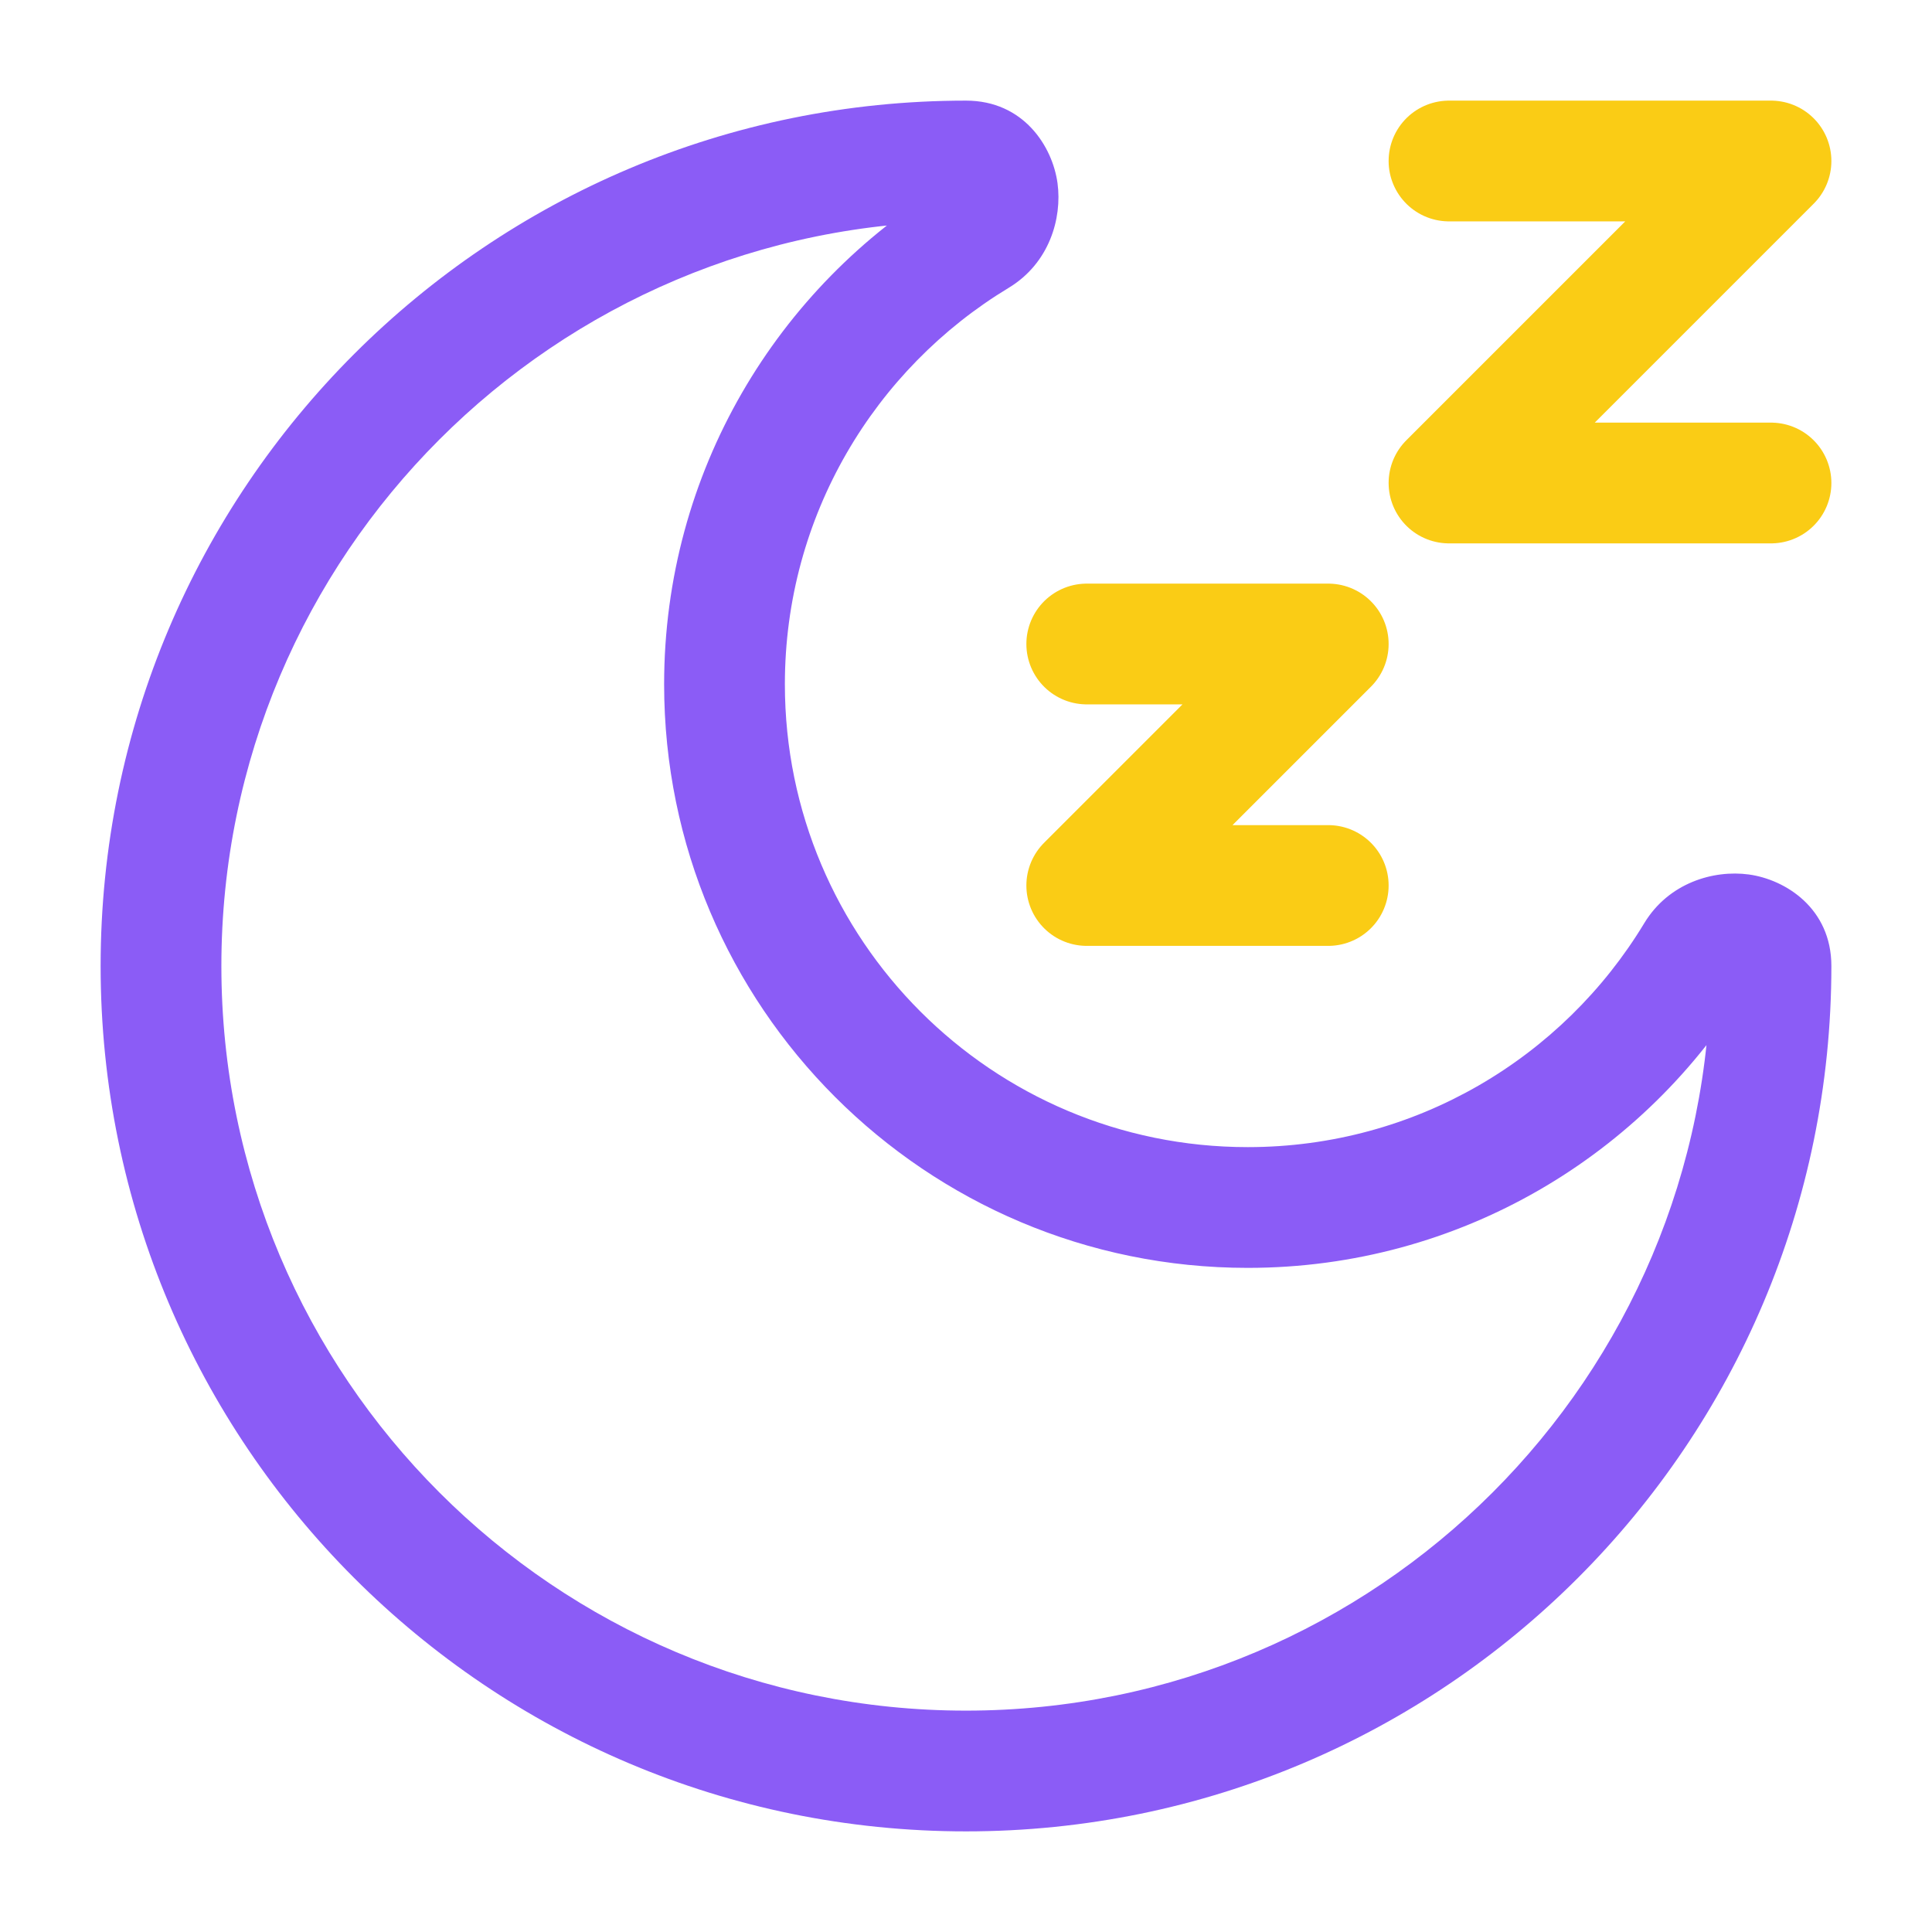
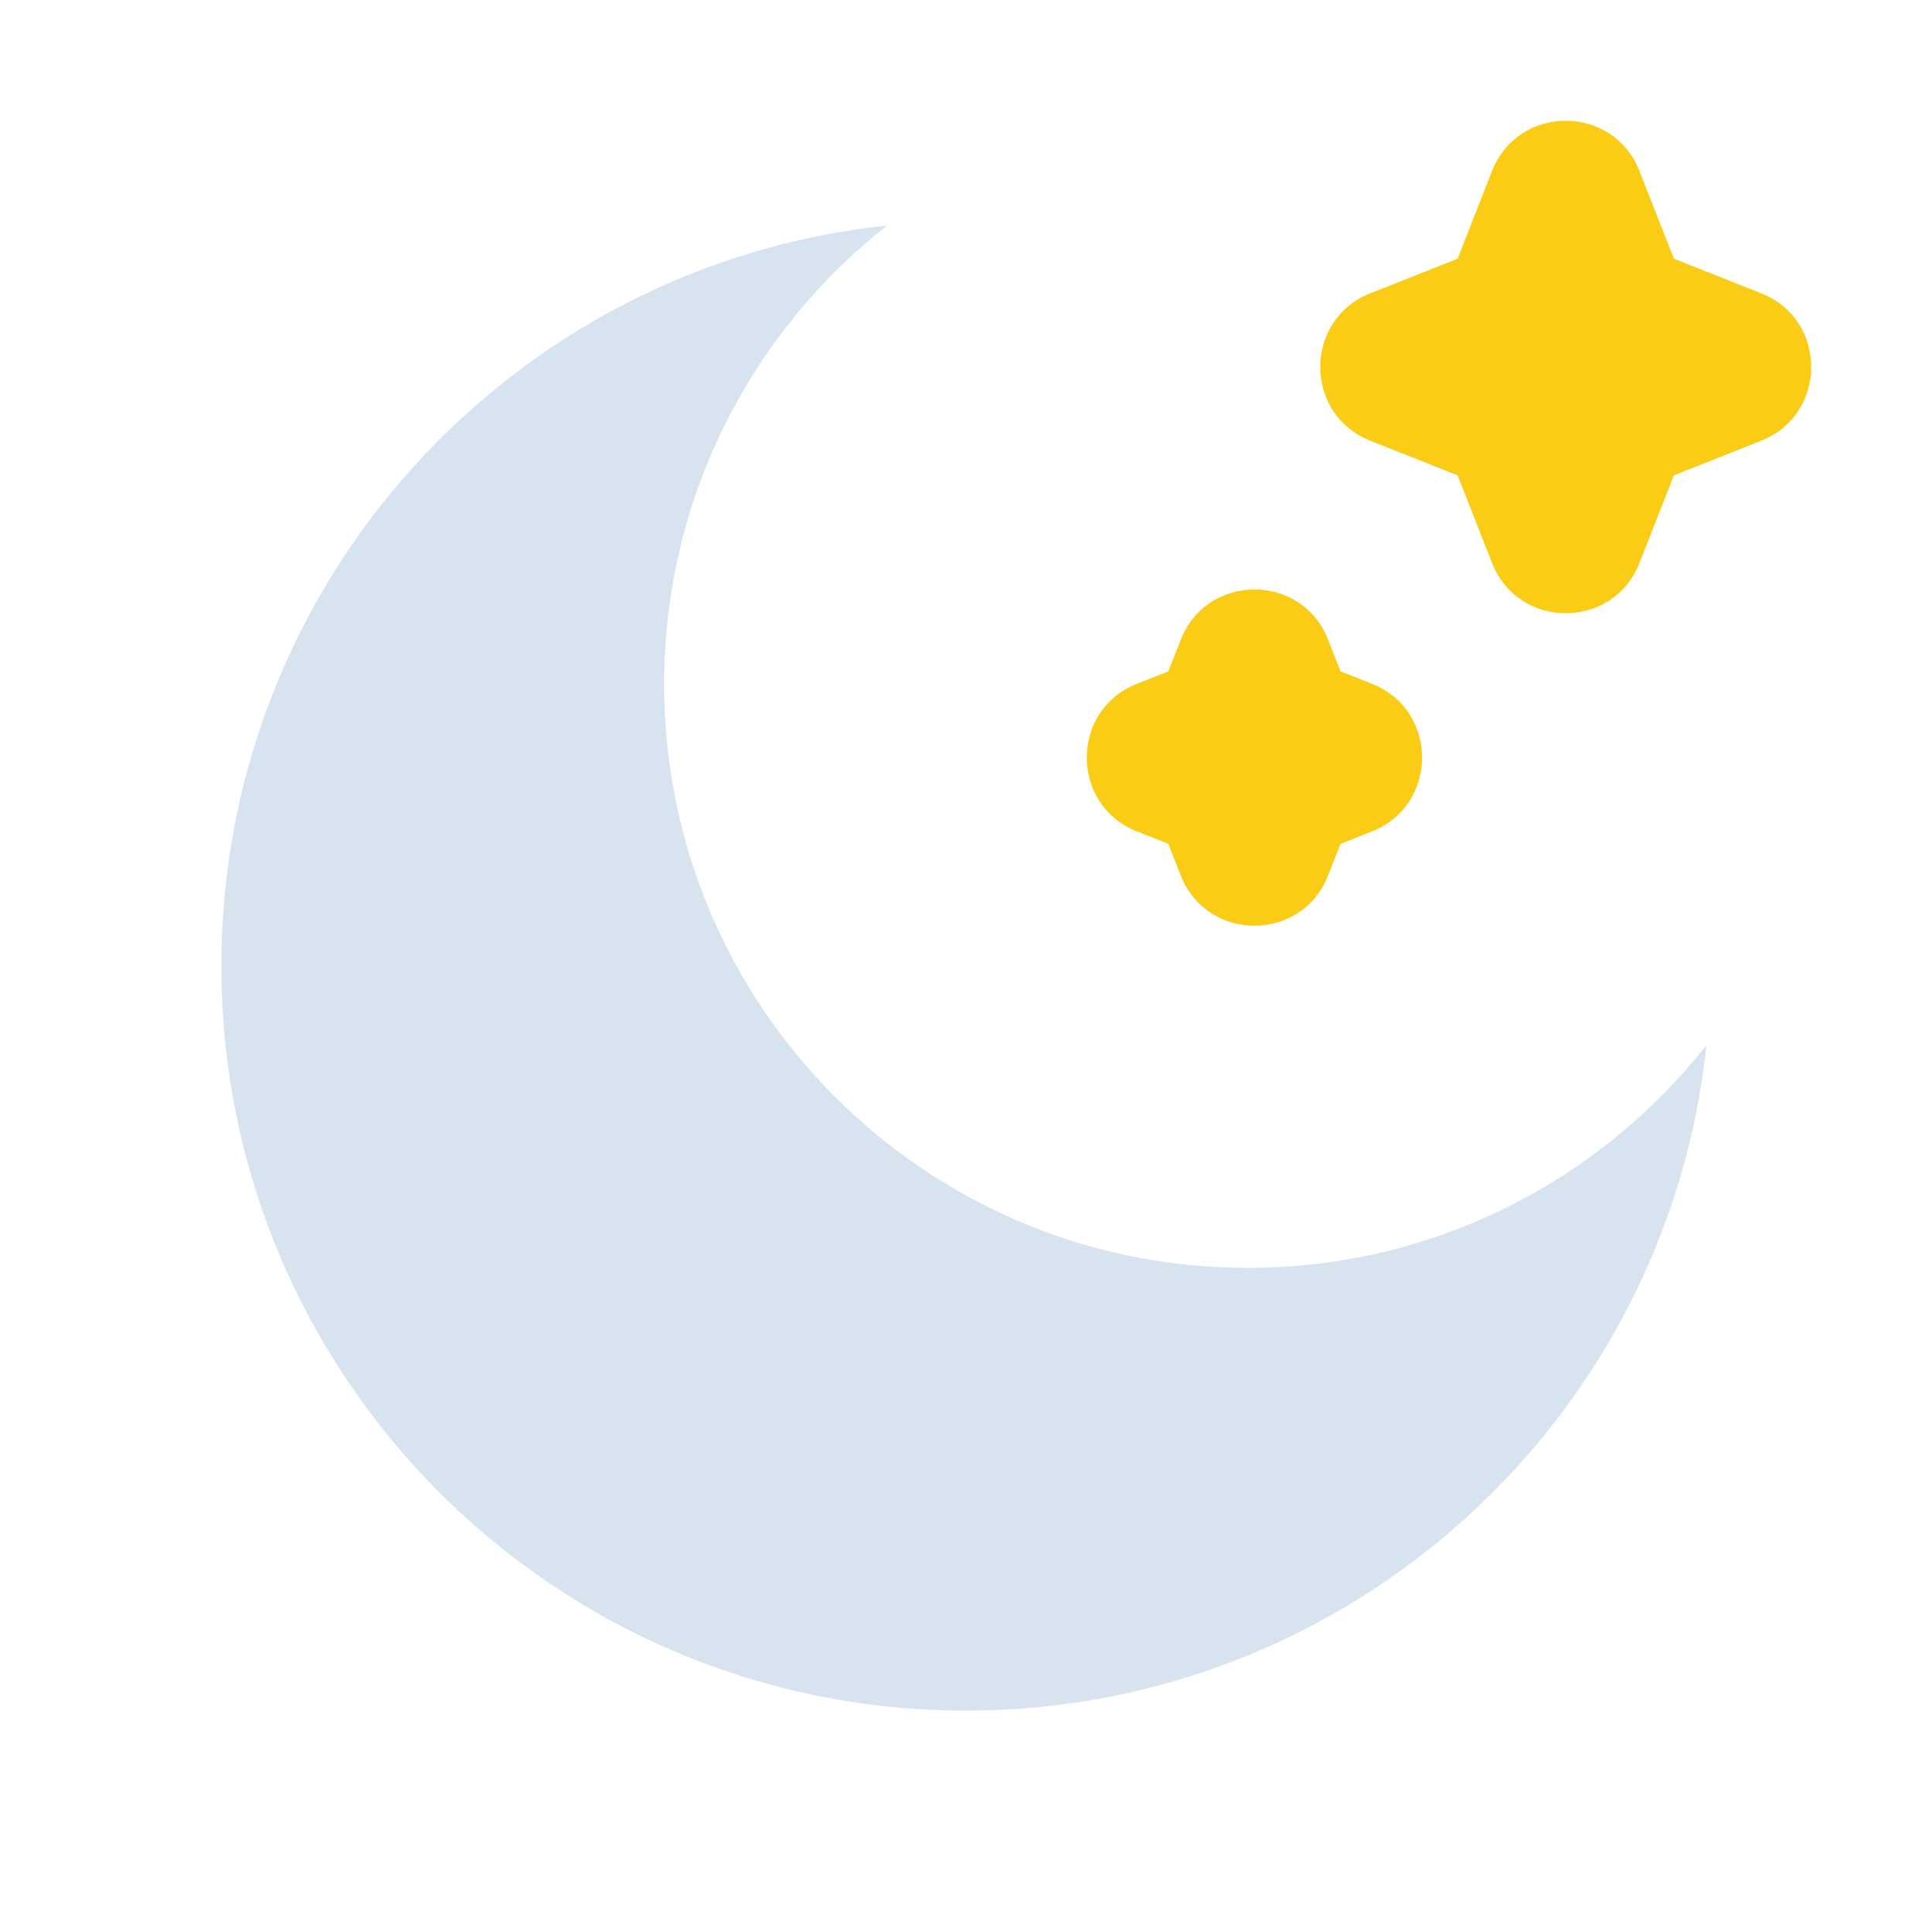
- <svg xmlns="http://www.w3.org/2000/svg" width="800" height="800" viewBox="0 0 24 24" fill="none">
-   <path d="M13.5 8H16.5L13.5 11H16.5" stroke="#FACC15" stroke-width="1.5" stroke-linecap="round" stroke-linejoin="round" />
-   <path d="M18 2H22L18 6H22" stroke="#FACC15" stroke-width="1.5" stroke-linecap="round" stroke-linejoin="round" />
-   <path d="M21.067 11.857L20.425 11.469L21.067 11.857ZM12.143 2.933L11.755 2.291V2.291L12.143 2.933ZM21.25 12C21.25 17.109 17.109 21.25 12 21.25V22.75C17.937 22.75 22.75 17.937 22.75 12H21.25ZM12 21.25C6.891 21.25 2.75 17.109 2.75 12H1.25C1.25 17.937 6.063 22.75 12 22.75V21.25ZM2.75 12C2.75 6.891 6.891 2.75 12 2.75V1.25C6.063 1.25 1.25 6.063 1.25 12H2.75ZM15.5 14.25C12.324 14.25 9.75 11.676 9.75 8.5H8.25C8.25 12.504 11.496 15.75 15.5 15.75V14.25ZM20.425 11.469C19.417 13.137 17.588 14.25 15.5 14.25V15.75C18.135 15.75 20.441 14.344 21.709 12.245L20.425 11.469ZM9.75 8.5C9.75 6.412 10.863 4.583 12.531 3.575L11.755 2.291C9.656 3.559 8.25 5.865 8.25 8.5H9.75ZM12 2.75C11.912 2.75 11.808 2.71 11.732 2.632C11.669 2.565 11.654 2.502 11.65 2.477C11.646 2.446 11.648 2.356 11.755 2.291L12.531 3.575C13.034 3.271 13.196 2.714 13.137 2.276C13.075 1.821 12.717 1.25 12 1.25V2.75ZM21.709 12.245C21.644 12.352 21.554 12.354 21.523 12.35C21.498 12.346 21.435 12.331 21.368 12.268C21.29 12.192 21.25 12.088 21.25 12H22.75C22.75 11.283 22.179 10.925 21.724 10.863C21.286 10.804 20.729 10.966 20.425 11.469L21.709 12.245Z" fill="#8B5CF6" />
+ <svg xmlns="http://www.w3.org/2000/svg" width="800px" height="800px" viewBox="0 0 24 24" fill="none">
+   <path fill-rule="evenodd" clip-rule="evenodd" d="M20.366 2.124C20.038 1.292 18.862 1.292 18.535 2.124L18.107 3.214L17.023 3.643C16.193 3.971 16.193 5.147 17.023 5.475L18.107 5.905L18.535 6.994C18.862 7.826 20.038 7.826 20.366 6.994L20.794 5.905L21.878 5.475C22.707 5.147 22.707 3.971 21.878 3.643L20.794 3.214L20.366 2.124ZM16.498 7.947C16.171 7.114 14.995 7.114 14.668 7.947L14.513 8.34L14.122 8.495C13.293 8.823 13.293 9.999 14.122 10.328L14.513 10.482L14.668 10.876C14.995 11.708 16.171 11.708 16.498 10.876L16.653 10.482L17.044 10.328C17.873 9.999 17.873 8.823 17.044 8.495L16.653 8.34L16.498 7.947Z" fill="#FACC15" />
+   <path fill-rule="evenodd" clip-rule="evenodd" d="M11.017 2.802C6.371 3.292 2.75 7.223 2.75 12C2.75 17.109 6.891 21.25 12 21.25C16.777 21.25 20.708 17.629 21.198 12.983C19.872 14.667 17.813 15.75 15.5 15.75C11.496 15.75 8.25 12.504 8.25 8.5C8.25 6.187 9.333 4.128 11.017 2.802Z" fill="#d8e3f0" />
</svg>
